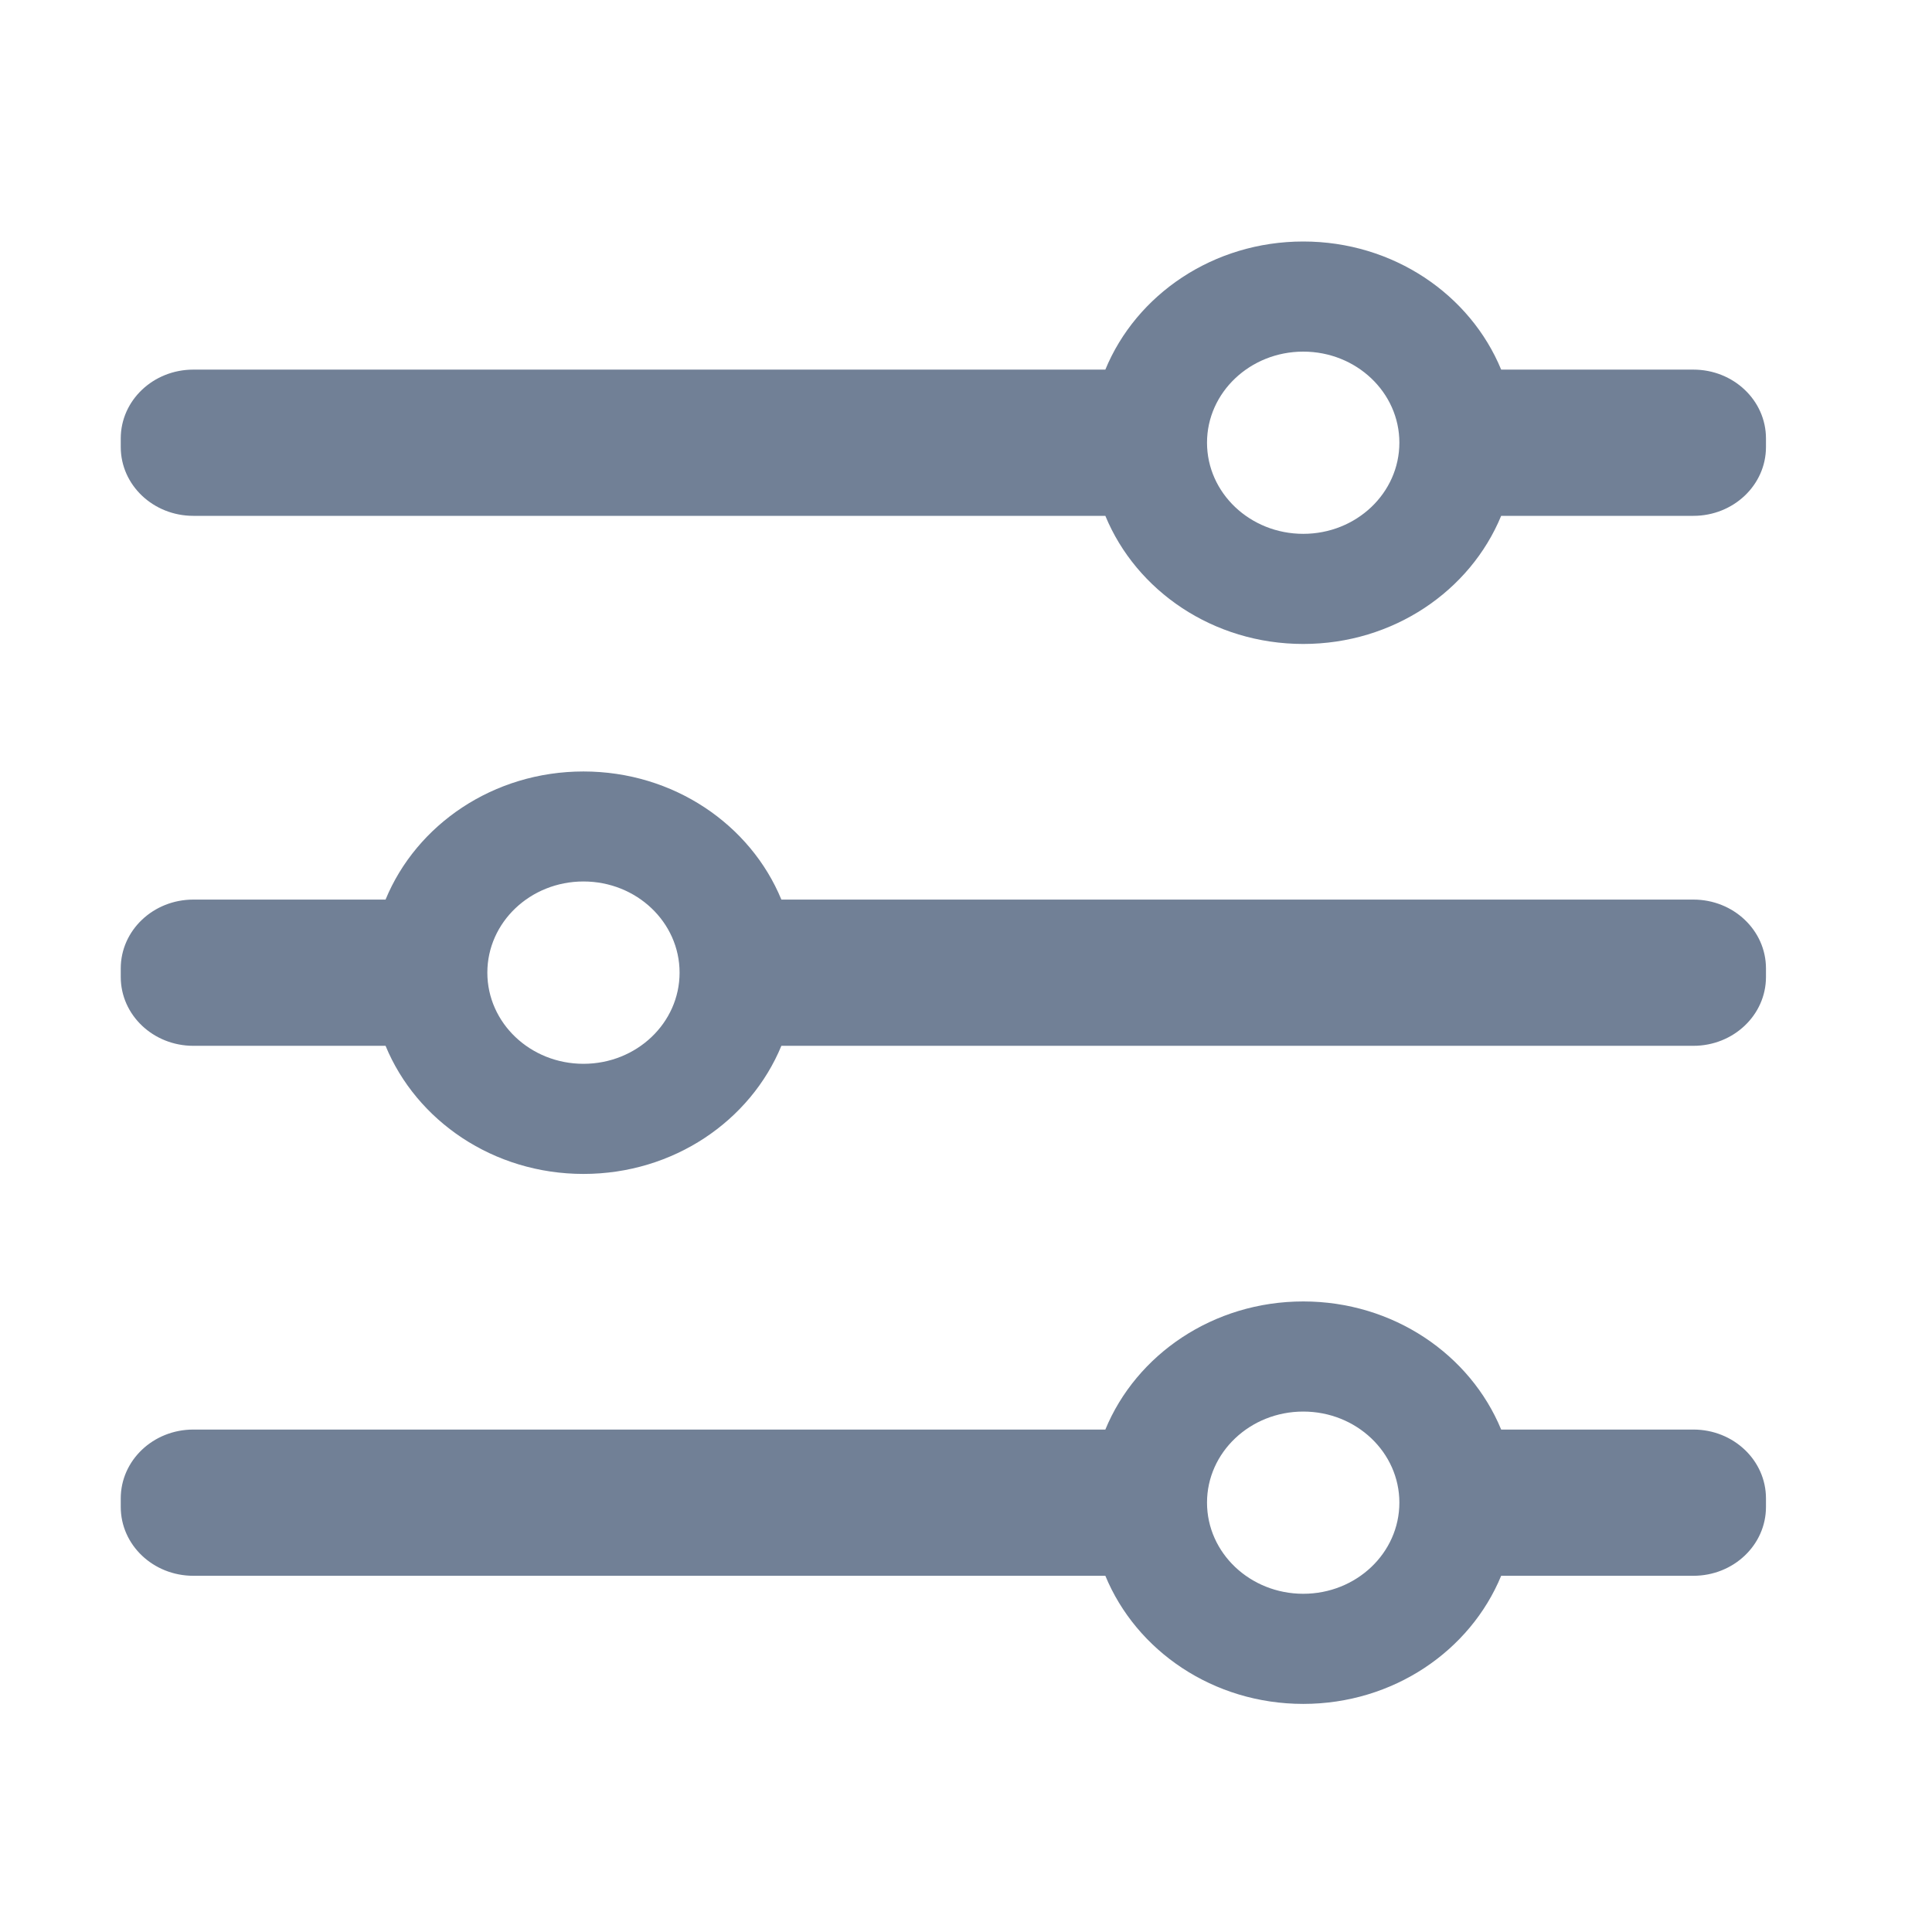
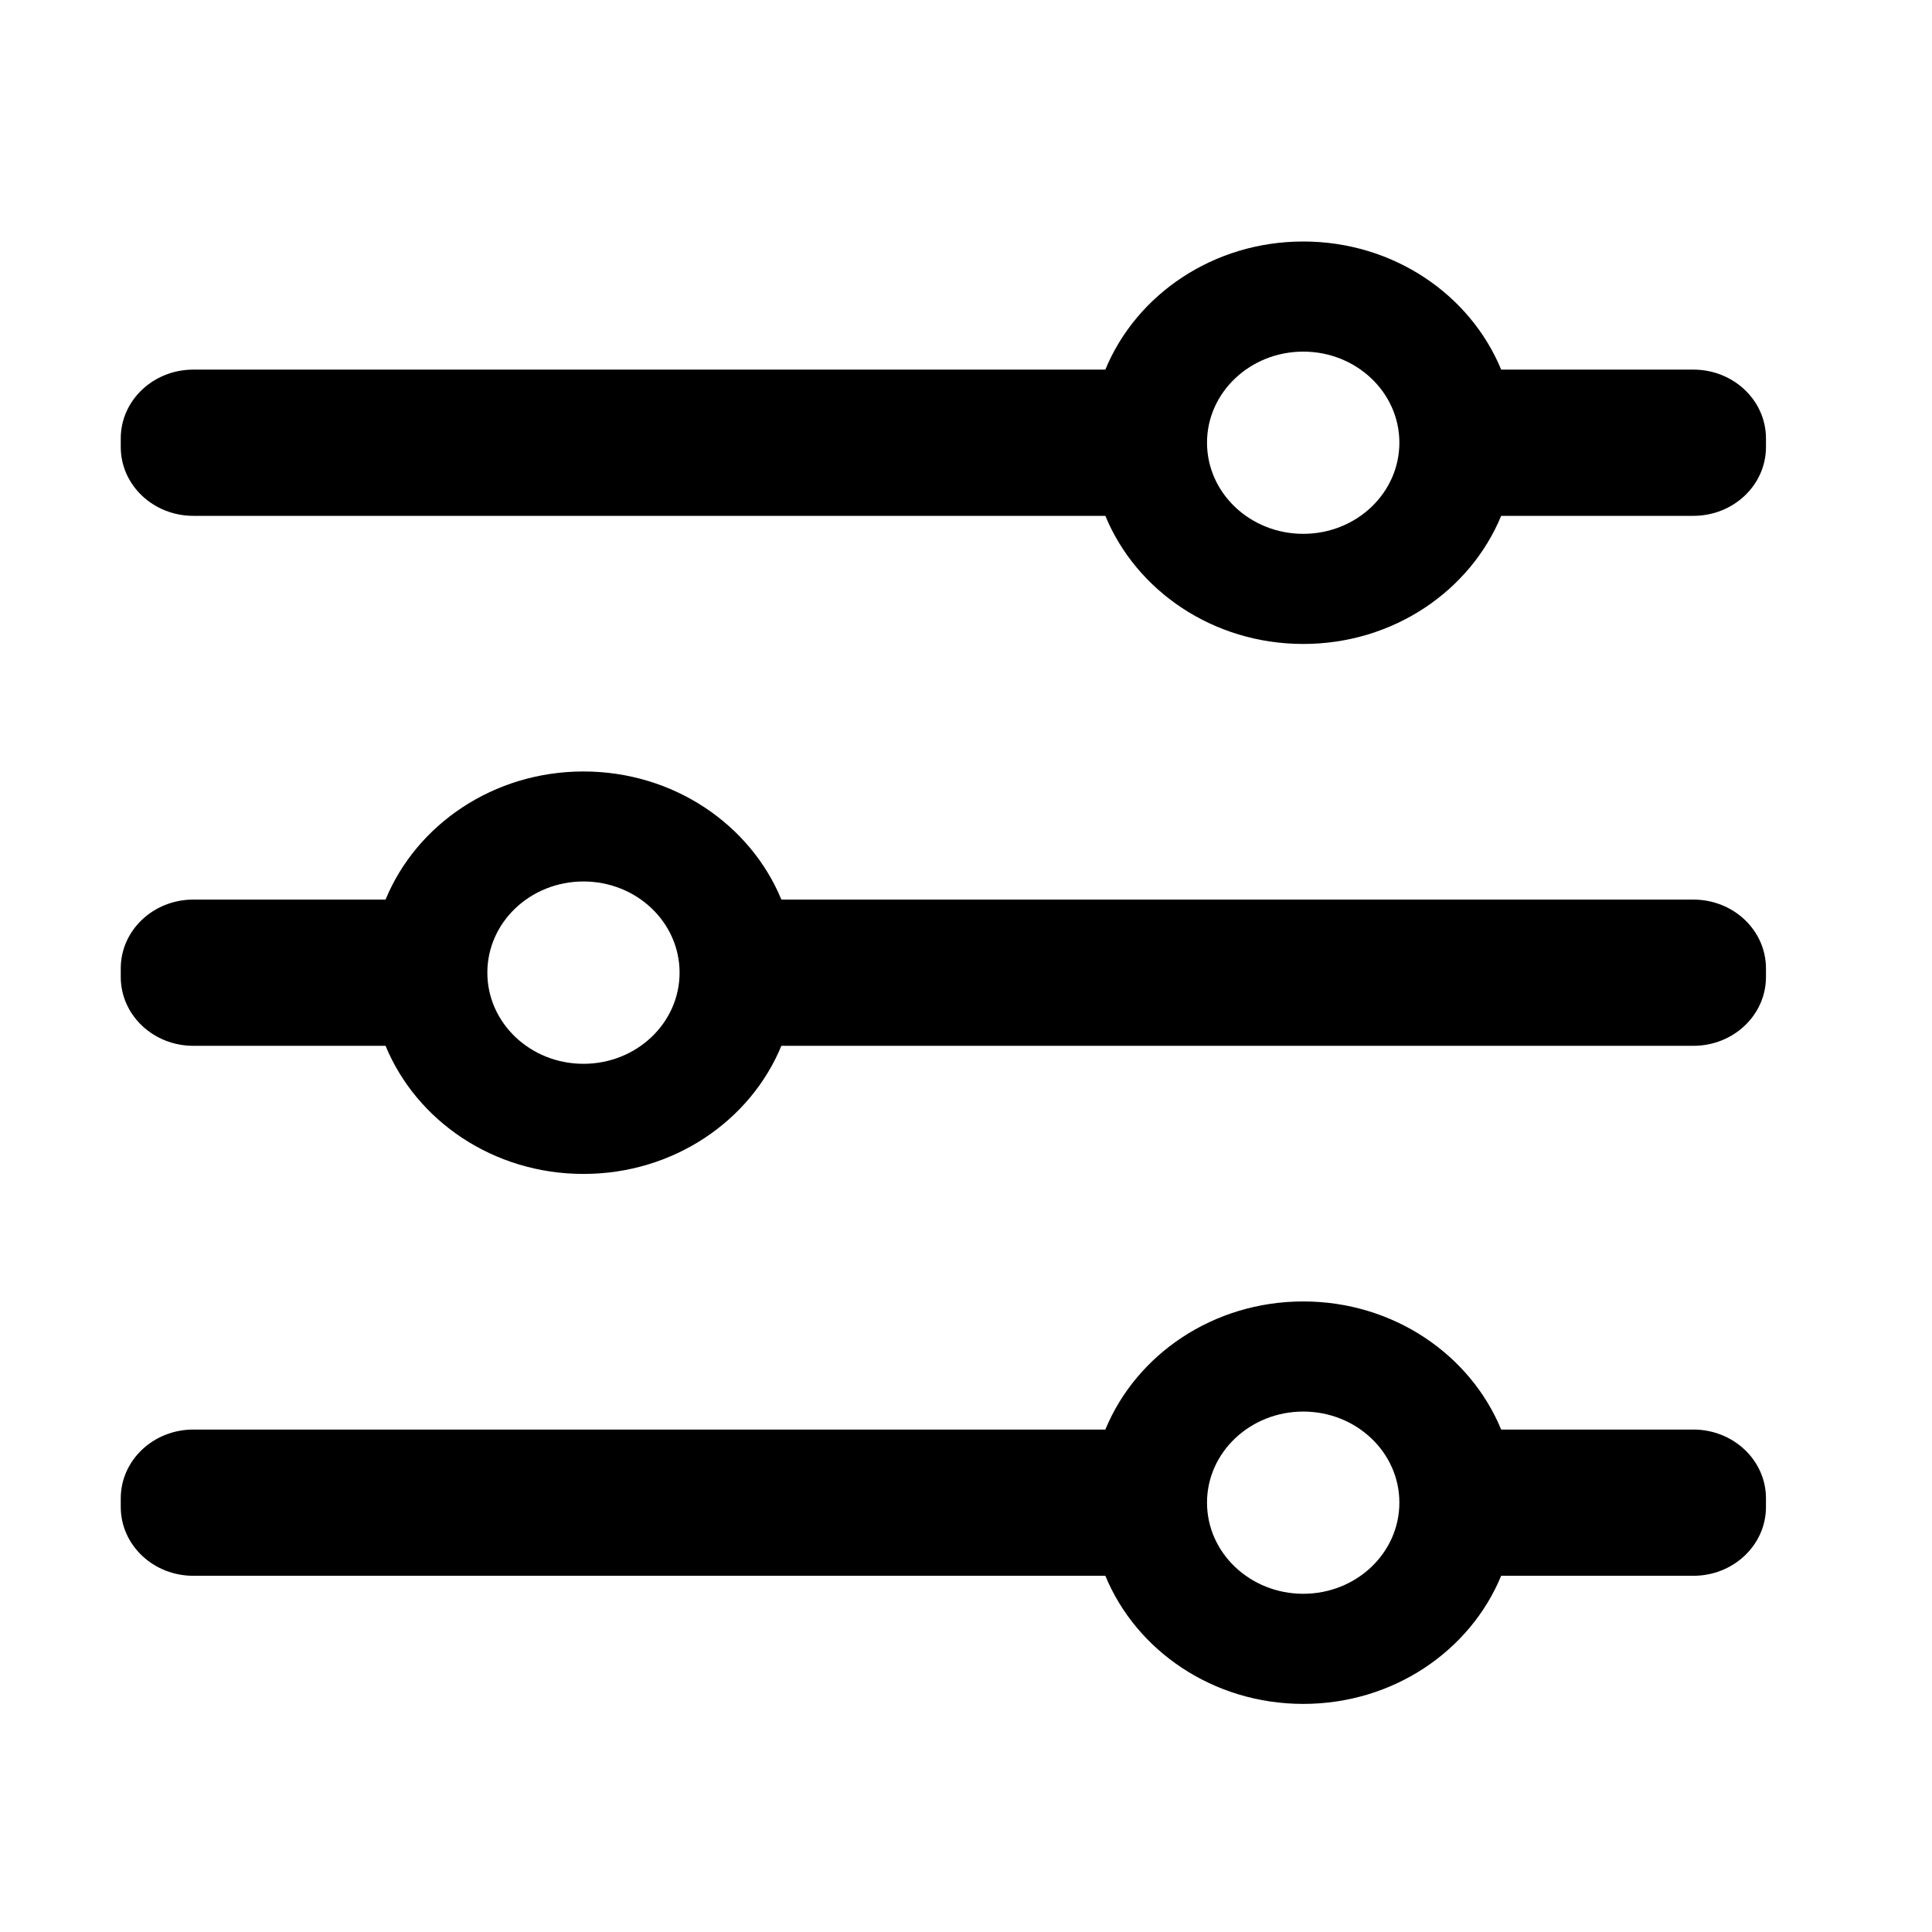
- <svg xmlns="http://www.w3.org/2000/svg" width="16" height="16" viewBox="0 0 16 16" fill="none">
-   <path fill="#718096" fill-rule="evenodd" clip-rule="evenodd" d="M9.154 3.061H1.601C1.269 3.061 1 3.316 1 3.631V3.702C1 4.017 1.269 4.272 1.601 4.272H9.154C9.41 4.893 10.047 5.333 10.793 5.333C11.539 5.333 12.176 4.893 12.432 4.272H14.024C14.356 4.272 14.625 4.017 14.625 3.702V3.631C14.625 3.316 14.356 3.061 14.024 3.061H12.432C12.176 2.44 11.539 2 10.793 2C10.047 2 9.41 2.44 9.154 3.061ZM10.793 4.421C11.233 4.421 11.589 4.083 11.589 3.666C11.589 3.25 11.233 2.912 10.793 2.912C10.353 2.912 9.996 3.25 9.996 3.666C9.996 4.083 10.353 4.421 10.793 4.421ZM1.601 11.839H9.154C9.41 11.218 10.047 10.778 10.793 10.778C11.539 10.778 12.176 11.218 12.432 11.839H14.024C14.356 11.839 14.625 12.094 14.625 12.409V12.48C14.625 12.795 14.356 13.05 14.024 13.05H12.432C12.176 13.671 11.539 14.111 10.793 14.111C10.047 14.111 9.41 13.671 9.154 13.05H1.601C1.269 13.05 1 12.795 1 12.48V12.409C1 12.094 1.269 11.839 1.601 11.839ZM11.589 12.444C11.589 12.861 11.233 13.199 10.793 13.199C10.353 13.199 9.996 12.861 9.996 12.444C9.996 12.028 10.353 11.69 10.793 11.69C11.233 11.69 11.589 12.028 11.589 12.444ZM3.193 7.45H1.601C1.269 7.45 1 7.705 1 8.02V8.091C1 8.406 1.269 8.661 1.601 8.661H3.193C3.449 9.282 4.086 9.722 4.832 9.722C5.578 9.722 6.215 9.282 6.471 8.661H14.024C14.356 8.661 14.625 8.406 14.625 8.091V8.02C14.625 7.705 14.356 7.45 14.024 7.45H6.471C6.215 6.829 5.578 6.389 4.832 6.389C4.086 6.389 3.449 6.829 3.193 7.45ZM4.832 8.81C5.272 8.81 5.628 8.472 5.628 8.055C5.628 7.638 5.272 7.3 4.832 7.3C4.392 7.3 4.036 7.638 4.036 8.055C4.036 8.472 4.392 8.81 4.832 8.81Z" />
+ <svg xmlns="http://www.w3.org/2000/svg" width="16" height="16" viewBox="0 0 16 16">
+   <g stroke="none">
+     <path fill-rule="evenodd" clip-rule="evenodd" d="M9.154 3.061H1.601C1.269 3.061 1 3.316 1 3.631V3.702C1 4.017 1.269 4.272 1.601 4.272H9.154C9.41 4.893 10.047 5.333 10.793 5.333C11.539 5.333 12.176 4.893 12.432 4.272H14.024C14.356 4.272 14.625 4.017 14.625 3.702V3.631C14.625 3.316 14.356 3.061 14.024 3.061H12.432C12.176 2.44 11.539 2 10.793 2C10.047 2 9.41 2.44 9.154 3.061ZM10.793 4.421C11.233 4.421 11.589 4.083 11.589 3.666C11.589 3.25 11.233 2.912 10.793 2.912C10.353 2.912 9.996 3.25 9.996 3.666C9.996 4.083 10.353 4.421 10.793 4.421ZM1.601 11.839H9.154C9.41 11.218 10.047 10.778 10.793 10.778C11.539 10.778 12.176 11.218 12.432 11.839H14.024C14.356 11.839 14.625 12.094 14.625 12.409V12.48C14.625 12.795 14.356 13.05 14.024 13.05H12.432C12.176 13.671 11.539 14.111 10.793 14.111C10.047 14.111 9.41 13.671 9.154 13.05H1.601C1.269 13.05 1 12.795 1 12.48V12.409C1 12.094 1.269 11.839 1.601 11.839ZM11.589 12.444C11.589 12.861 11.233 13.199 10.793 13.199C10.353 13.199 9.996 12.861 9.996 12.444C9.996 12.028 10.353 11.69 10.793 11.69C11.233 11.69 11.589 12.028 11.589 12.444ZM3.193 7.45H1.601C1.269 7.45 1 7.705 1 8.02V8.091C1 8.406 1.269 8.661 1.601 8.661H3.193C3.449 9.282 4.086 9.722 4.832 9.722C5.578 9.722 6.215 9.282 6.471 8.661H14.024C14.356 8.661 14.625 8.406 14.625 8.091V8.02C14.625 7.705 14.356 7.45 14.024 7.45H6.471C6.215 6.829 5.578 6.389 4.832 6.389C4.086 6.389 3.449 6.829 3.193 7.45ZM4.832 8.81C5.272 8.81 5.628 8.472 5.628 8.055C5.628 7.638 5.272 7.3 4.832 7.3C4.392 7.3 4.036 7.638 4.036 8.055C4.036 8.472 4.392 8.81 4.832 8.81Z" />
+   </g>
</svg>
